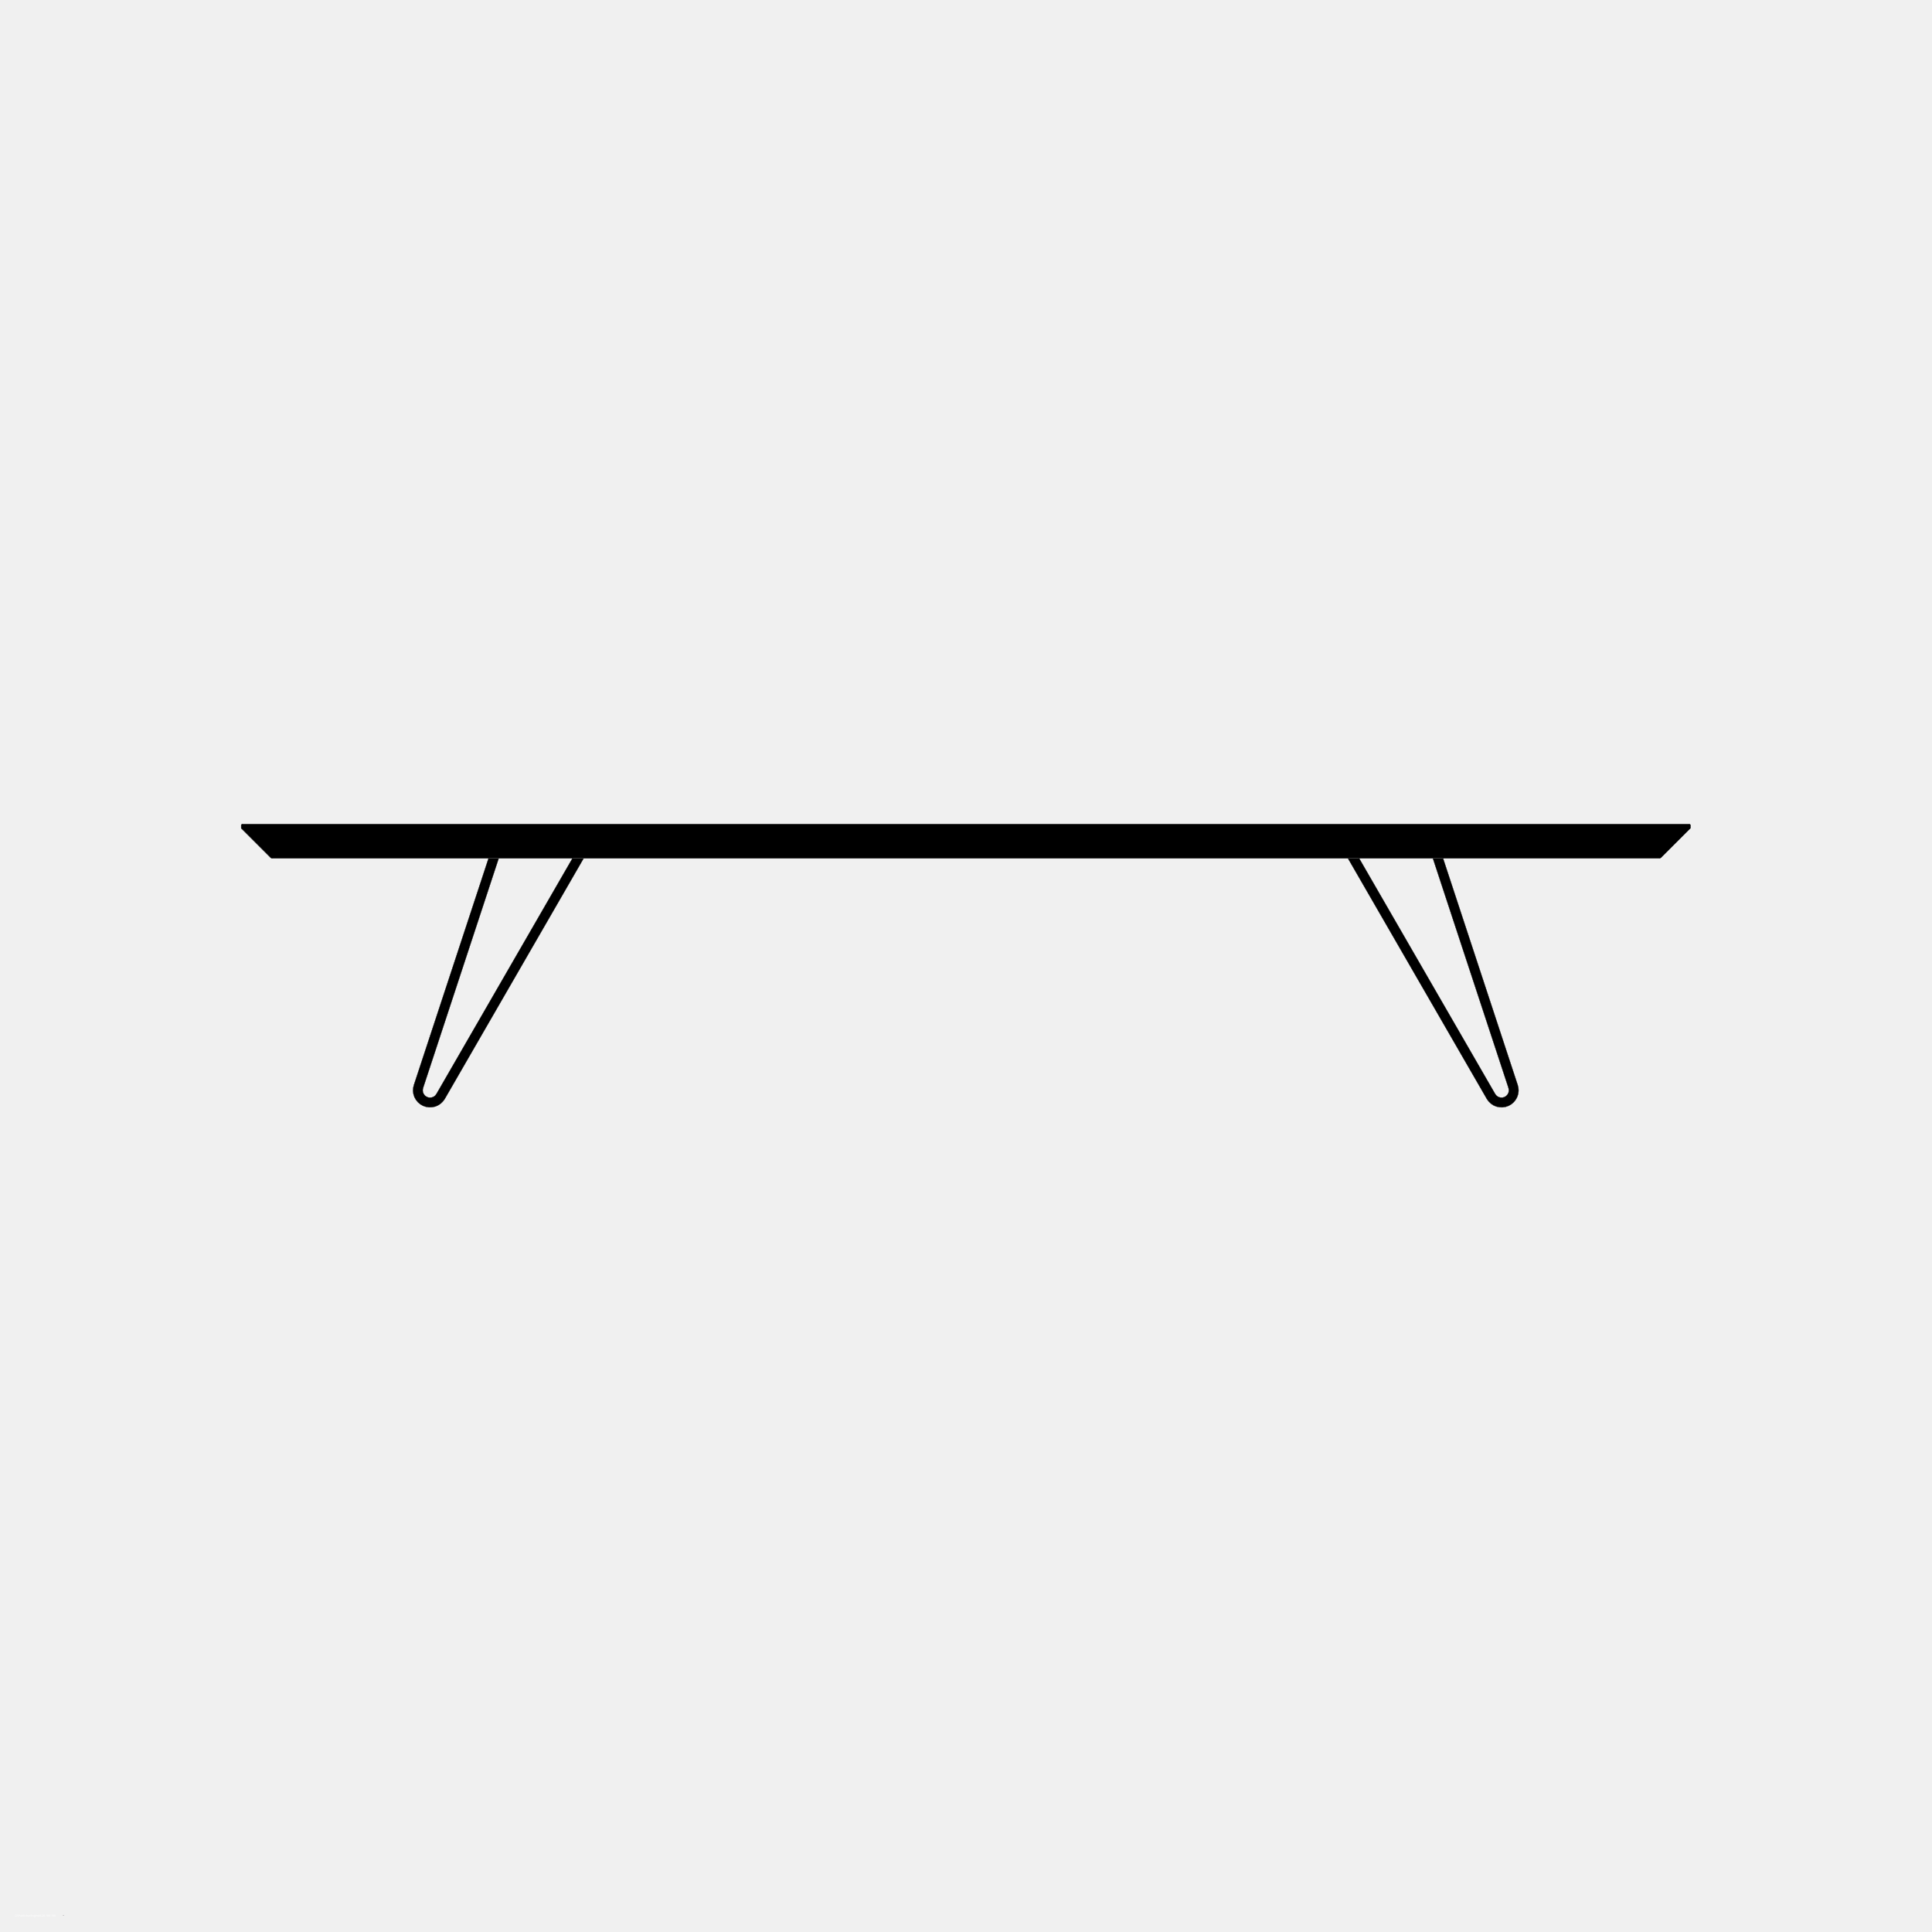
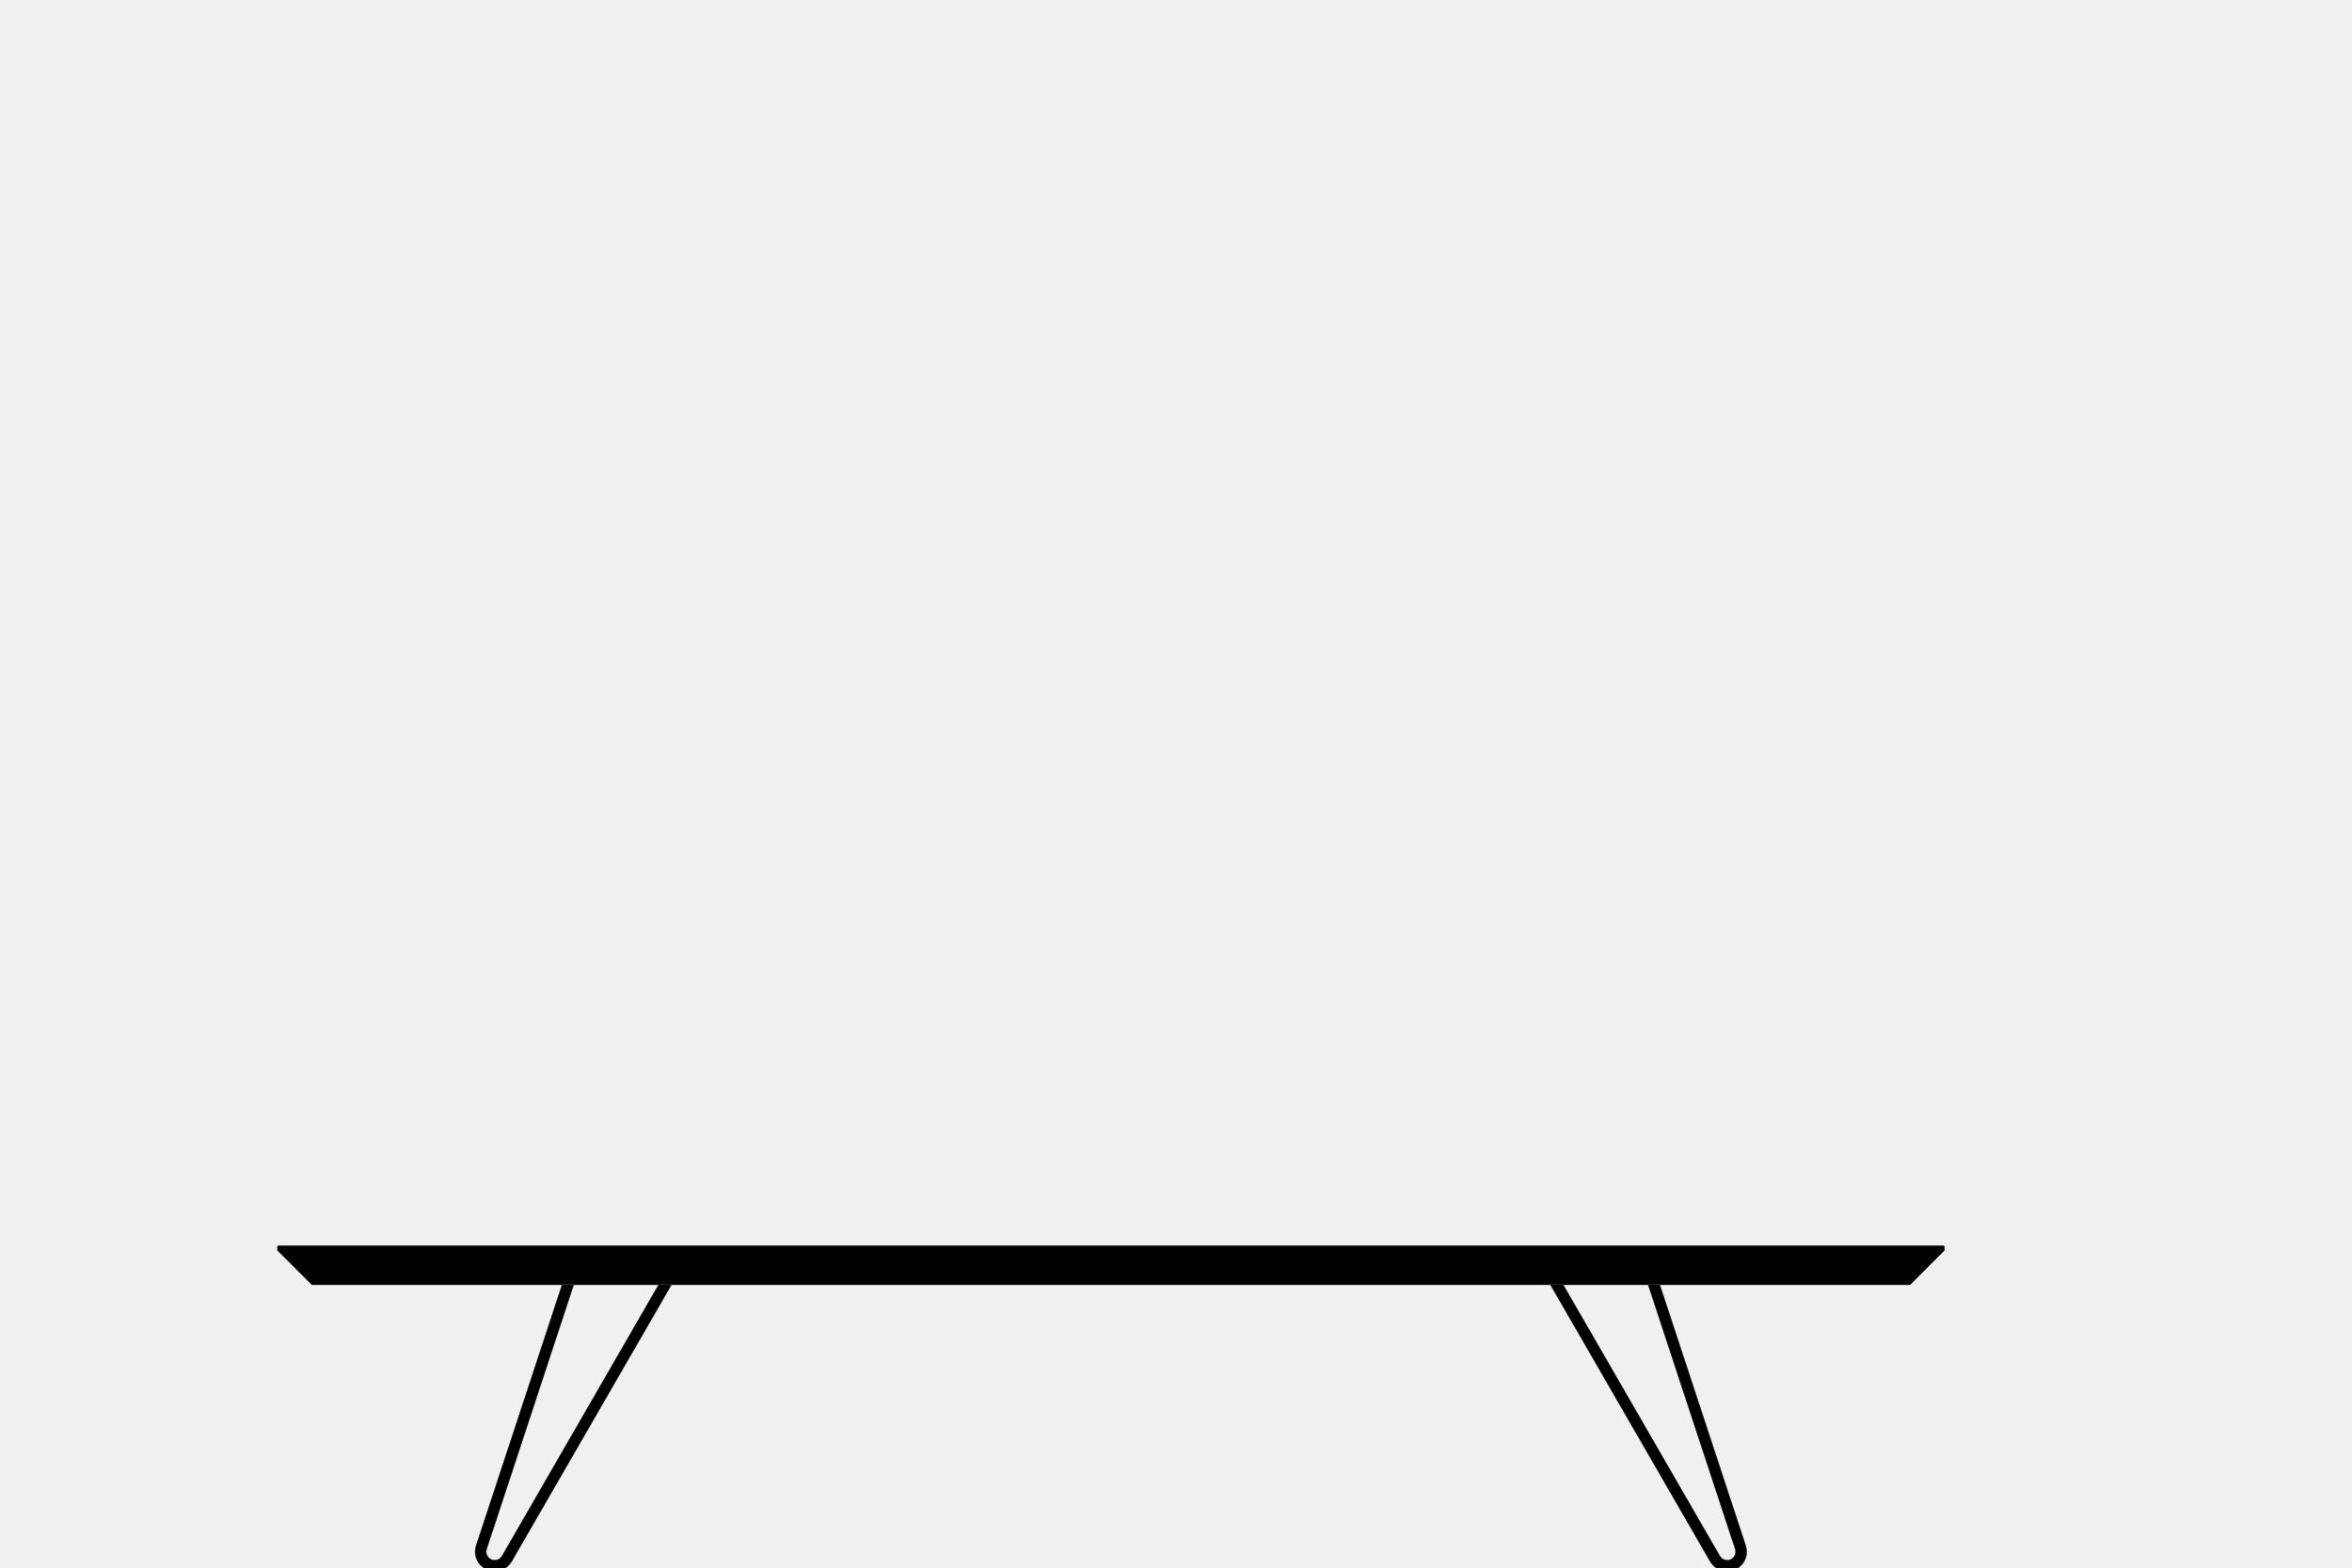
- <svg xmlns="http://www.w3.org/2000/svg" xmlns:xlink="http://www.w3.org/1999/xlink" version="1.1" id="Layer_1" x="0px" y="0px" viewBox="0 0 2834.6 2834.6" enable-background="new 0 0 2834.6 2834.6" xml:space="preserve">
+ <svg xmlns="http://www.w3.org/2000/svg" xmlns:xlink="http://www.w3.org/1999/xlink" version="1.1" id="Layer_1" x="0px" y="0px" viewBox="0 -380 3000 2000" enable-background="new 0 0 2834.6 2834.6" xml:space="preserve">
  <text transform="matrix(1 0 0 1 22 2812.006)">
    <tspan x="0" y="0" fill="#FFFFFF" font-family="'ArialMT'" font-size="4">GSPublishe</tspan>
    <tspan x="21.1" y="0" fill="#FFFFFF" font-family="'ArialMT'" font-size="4">rEngine</tspan>
    <tspan x="34.8" y="0" fill="#FFFFFF" font-family="'ArialMT'" font-size="4"> </tspan>
  </text>
  <text transform="matrix(1 0 0 1 57.92 2812.006)" fill="#FFFFFF" font-family="'ArialMT'" font-size="4">0.20.100.100</text>
  <line fill="none" stroke="#000000" stroke-width="0.283" stroke-linecap="round" stroke-linejoin="round" stroke-miterlimit="10" x1="92.5" y1="2810.6" x2="93.6" y2="2810.4" />
  <g>
    <defs>
      <polyline id="SVGID_1_" points="21,21 2813,21 2813,2813 21,2813 21,21   " />
    </defs>
    <clipPath id="SVGID_2_">
      <use xlink:href="#SVGID_1_" overflow="visible" />
    </clipPath>
    <polyline clip-path="url(#SVGID_2_)" fill-rule="evenodd" clip-rule="evenodd" points="716.9,1259 731.8,1259 620.8,1596.1   620.2,1599.3 620.5,1602.4 621.8,1605.3 623.8,1607.7 626.5,1609.5 629.5,1610.4 632.7,1610.3 635.7,1609.4 638.3,1607.6   640.3,1605.1 840.1,1259 856.5,1259 652.6,1612.2 649.9,1615.9 646.6,1619.1 642.8,1621.7 638.6,1623.5 634.1,1624.4 629.5,1624.6   624.9,1623.9 620.6,1622.4 616.6,1620.1 613.1,1617.1 610.2,1613.5 608,1609.5 606.6,1605.1 606,1600.6 606.3,1596 607.4,1591.5   716.9,1259  " />
    <polyline clip-path="url(#SVGID_2_)" fill-rule="evenodd" clip-rule="evenodd" points="1977.5,1259 1993.9,1259 2193.7,1605.1   2195.7,1607.6 2198.3,1609.4 2201.3,1610.3 2204.5,1610.4 2207.5,1609.5 2210.2,1607.7 2212.2,1605.3 2213.5,1602.4 2213.8,1599.3   2213.2,1596.1 2102.2,1259 2117.1,1259 2226.6,1591.5 2227.7,1596 2228,1600.6 2227.4,1605.1 2226,1609.5 2223.8,1613.5   2220.9,1617.1 2217.4,1620.1 2213.4,1622.4 2209.1,1623.9 2204.5,1624.6 2199.9,1624.4 2195.5,1623.5 2191.2,1621.7 2187.4,1619.1   2184.1,1615.9 2181.4,1612.2 1977.5,1259  " />
    <polyline clip-path="url(#SVGID_2_)" fill-rule="evenodd" clip-rule="evenodd" points="2434.9,1259 399.1,1259 398,1258.8   397.1,1258.2 354.4,1215.5 354,1214.5 354,1210.8 354.4,1209.8 355.4,1209.4 2478.6,1209.4 2479.6,1209.8 2480,1210.8 2480,1214.5   2479.6,1215.5 2436.9,1258.2 2436,1258.8 2434.9,1259  " />
    <line clip-path="url(#SVGID_2_)" fill="none" stroke="#000000" stroke-width="0.709" stroke-linecap="round" stroke-linejoin="round" stroke-miterlimit="10" x1="399.1" y1="1259" x2="716.9" y2="1259" />
    <line clip-path="url(#SVGID_2_)" fill="none" stroke="#000000" stroke-width="0.709" stroke-linecap="round" stroke-linejoin="round" stroke-miterlimit="10" x1="354" y1="1214.5" x2="354" y2="1210.8" />
    <line clip-path="url(#SVGID_2_)" fill="none" stroke="#000000" stroke-width="0.709" stroke-linecap="round" stroke-linejoin="round" stroke-miterlimit="10" x1="355.4" y1="1209.4" x2="2478.6" y2="1209.4" />
    <line clip-path="url(#SVGID_2_)" fill="none" stroke="#000000" stroke-width="0.709" stroke-linecap="round" stroke-linejoin="round" stroke-miterlimit="10" x1="2480" y1="1210.8" x2="2480" y2="1214.5" />
    <line clip-path="url(#SVGID_2_)" fill="none" stroke="#000000" stroke-width="0.709" stroke-linecap="round" stroke-linejoin="round" stroke-miterlimit="10" x1="354.4" y1="1215.5" x2="397.1" y2="1258.2" />
    <line clip-path="url(#SVGID_2_)" fill="none" stroke="#000000" stroke-width="0.709" stroke-linecap="round" stroke-linejoin="round" stroke-miterlimit="10" x1="2479.6" y1="1215.5" x2="2436.9" y2="1258.2" />
    <line clip-path="url(#SVGID_2_)" fill="none" stroke="#000000" stroke-width="0.368" stroke-linecap="round" stroke-linejoin="round" stroke-miterlimit="10" x1="856.5" y1="1259" x2="652.6" y2="1612.2" />
    <line clip-path="url(#SVGID_2_)" fill="none" stroke="#000000" stroke-width="0.368" stroke-linecap="round" stroke-linejoin="round" stroke-miterlimit="10" x1="840.1" y1="1259" x2="640.3" y2="1605.1" />
    <line clip-path="url(#SVGID_2_)" fill="none" stroke="#000000" stroke-width="0.368" stroke-linecap="round" stroke-linejoin="round" stroke-miterlimit="10" x1="731.8" y1="1259" x2="620.8" y2="1596.1" />
    <line clip-path="url(#SVGID_2_)" fill="none" stroke="#000000" stroke-width="0.368" stroke-linecap="round" stroke-linejoin="round" stroke-miterlimit="10" x1="716.9" y1="1259" x2="607.4" y2="1591.5" />
    <line clip-path="url(#SVGID_2_)" fill="none" stroke="#000000" stroke-width="0.368" stroke-linecap="round" stroke-linejoin="round" stroke-miterlimit="10" x1="2102.2" y1="1259" x2="2213.2" y2="1596.1" />
    <line clip-path="url(#SVGID_2_)" fill="none" stroke="#000000" stroke-width="0.368" stroke-linecap="round" stroke-linejoin="round" stroke-miterlimit="10" x1="2117.1" y1="1259" x2="2226.6" y2="1591.5" />
    <line clip-path="url(#SVGID_2_)" fill="none" stroke="#000000" stroke-width="0.368" stroke-linecap="round" stroke-linejoin="round" stroke-miterlimit="10" x1="1977.5" y1="1259" x2="2181.4" y2="1612.2" />
    <line clip-path="url(#SVGID_2_)" fill="none" stroke="#000000" stroke-width="0.368" stroke-linecap="round" stroke-linejoin="round" stroke-miterlimit="10" x1="1993.9" y1="1259" x2="2193.7" y2="1605.1" />
    <line clip-path="url(#SVGID_2_)" fill="none" stroke="#000000" stroke-width="0.709" stroke-linecap="round" stroke-linejoin="round" stroke-miterlimit="10" x1="731.8" y1="1259" x2="840.1" y2="1259" />
    <line clip-path="url(#SVGID_2_)" fill="none" stroke="#000000" stroke-width="0.709" stroke-linecap="round" stroke-linejoin="round" stroke-miterlimit="10" x1="856.5" y1="1259" x2="1977.5" y2="1259" />
    <line clip-path="url(#SVGID_2_)" fill="none" stroke="#000000" stroke-width="0.709" stroke-linecap="round" stroke-linejoin="round" stroke-miterlimit="10" x1="1993.9" y1="1259" x2="2102.2" y2="1259" />
    <line clip-path="url(#SVGID_2_)" fill="none" stroke="#000000" stroke-width="0.709" stroke-linecap="round" stroke-linejoin="round" stroke-miterlimit="10" x1="2117.1" y1="1259" x2="2434.9" y2="1259" />
    <g clip-path="url(#SVGID_2_)">
      <defs>
        <polyline id="SVGID_3_" points="21,21 2813,21 2813,2813 21,2813 21,21    " />
      </defs>
      <clipPath id="SVGID_4_">
        <use xlink:href="#SVGID_3_" overflow="visible" />
      </clipPath>
      <path clip-path="url(#SVGID_4_)" fill="none" stroke="#000000" stroke-width="0.368" stroke-linecap="round" stroke-linejoin="round" stroke-miterlimit="10" d="    M640.3,1605.1c-1.9,3.3-5.5,5.4-9.3,5.4c-6,0-10.8-4.8-10.8-10.8c0-1.2,0.2-2.4,0.6-3.5" />
    </g>
    <g clip-path="url(#SVGID_2_)">
      <defs>
        <polyline id="SVGID_5_" points="21,21 2813,21 2813,2813 21,2813 21,21    " />
      </defs>
      <clipPath id="SVGID_6_">
        <use xlink:href="#SVGID_5_" overflow="visible" />
      </clipPath>
      <path clip-path="url(#SVGID_6_)" fill="none" stroke="#000000" stroke-width="0.368" stroke-linecap="round" stroke-linejoin="round" stroke-miterlimit="10" d="    M652.6,1612.2c-4.5,7.7-12.7,12.4-21.6,12.4c-13.8,0-25-11.2-25-25c0-2.8,0.5-5.5,1.4-8.2" />
    </g>
    <g clip-path="url(#SVGID_2_)">
      <defs>
        <polyline id="SVGID_7_" points="21,21 2813,21 2813,2813 21,2813 21,21    " />
      </defs>
      <clipPath id="SVGID_8_">
        <use xlink:href="#SVGID_7_" overflow="visible" />
      </clipPath>
      <path clip-path="url(#SVGID_8_)" fill="none" stroke="#000000" stroke-width="0.368" stroke-linecap="round" stroke-linejoin="round" stroke-miterlimit="10" d="    M2213.2,1596.1c0.4,1.1,0.6,2.3,0.6,3.5c0,6-4.8,10.8-10.8,10.8c-3.8,0-7.4-2-9.3-5.4" />
    </g>
    <g clip-path="url(#SVGID_2_)">
      <defs>
        <polyline id="SVGID_9_" points="21,21 2813,21 2813,2813 21,2813 21,21    " />
      </defs>
      <clipPath id="SVGID_10_">
        <use xlink:href="#SVGID_9_" overflow="visible" />
      </clipPath>
      <path clip-path="url(#SVGID_10_)" fill="none" stroke="#000000" stroke-width="0.368" stroke-linecap="round" stroke-linejoin="round" stroke-miterlimit="10" d="    M2226.6,1591.5c0.9,2.6,1.4,5.4,1.4,8.2c0,13.8-11.2,25-25,25c-8.9,0-17.1-4.7-21.6-12.4" />
    </g>
    <g clip-path="url(#SVGID_2_)">
      <defs>
        <polyline id="SVGID_11_" points="21,21 2813,21 2813,2813 21,2813 21,21    " />
      </defs>
      <clipPath id="SVGID_12_">
        <use xlink:href="#SVGID_11_" overflow="visible" />
      </clipPath>
      <path clip-path="url(#SVGID_12_)" fill="none" stroke="#000000" stroke-width="0.709" stroke-linecap="round" stroke-linejoin="round" stroke-miterlimit="10" d="    M354,1210.8c0-0.8,0.6-1.4,1.4-1.4" />
    </g>
    <g clip-path="url(#SVGID_2_)">
      <defs>
        <polyline id="SVGID_13_" points="21,21 2813,21 2813,2813 21,2813 21,21    " />
      </defs>
      <clipPath id="SVGID_14_">
        <use xlink:href="#SVGID_13_" overflow="visible" />
      </clipPath>
      <path clip-path="url(#SVGID_14_)" fill="none" stroke="#000000" stroke-width="0.709" stroke-linecap="round" stroke-linejoin="round" stroke-miterlimit="10" d="    M354.4,1215.5c-0.3-0.3-0.4-0.6-0.4-1" />
    </g>
    <g clip-path="url(#SVGID_2_)">
      <defs>
        <polyline id="SVGID_15_" points="21,21 2813,21 2813,2813 21,2813 21,21    " />
      </defs>
      <clipPath id="SVGID_16_">
        <use xlink:href="#SVGID_15_" overflow="visible" />
      </clipPath>
      <path clip-path="url(#SVGID_16_)" fill="none" stroke="#000000" stroke-width="0.709" stroke-linecap="round" stroke-linejoin="round" stroke-miterlimit="10" d="    M399.1,1259c-0.8,0-1.5-0.3-2-0.8" />
    </g>
    <g clip-path="url(#SVGID_2_)">
      <defs>
        <polyline id="SVGID_17_" points="21,21 2813,21 2813,2813 21,2813 21,21    " />
      </defs>
      <clipPath id="SVGID_18_">
        <use xlink:href="#SVGID_17_" overflow="visible" />
      </clipPath>
      <path clip-path="url(#SVGID_18_)" fill="none" stroke="#000000" stroke-width="0.709" stroke-linecap="round" stroke-linejoin="round" stroke-miterlimit="10" d="    M2478.6,1209.4c0.8,0,1.4,0.6,1.4,1.4" />
    </g>
    <g clip-path="url(#SVGID_2_)">
      <defs>
        <polyline id="SVGID_19_" points="21,21 2813,21 2813,2813 21,2813 21,21    " />
      </defs>
      <clipPath id="SVGID_20_">
        <use xlink:href="#SVGID_19_" overflow="visible" />
      </clipPath>
      <path clip-path="url(#SVGID_20_)" fill="none" stroke="#000000" stroke-width="0.709" stroke-linecap="round" stroke-linejoin="round" stroke-miterlimit="10" d="    M2480,1214.5c0,0.4-0.2,0.7-0.4,1" />
    </g>
    <g clip-path="url(#SVGID_2_)">
      <defs>
        <polyline id="SVGID_21_" points="21,21 2813,21 2813,2813 21,2813 21,21    " />
      </defs>
      <clipPath id="SVGID_22_">
        <use xlink:href="#SVGID_21_" overflow="visible" />
      </clipPath>
      <path clip-path="url(#SVGID_22_)" fill="none" stroke="#000000" stroke-width="0.709" stroke-linecap="round" stroke-linejoin="round" stroke-miterlimit="10" d="    M2436.9,1258.2c-0.5,0.5-1.3,0.8-2,0.8" />
    </g>
  </g>
</svg>
